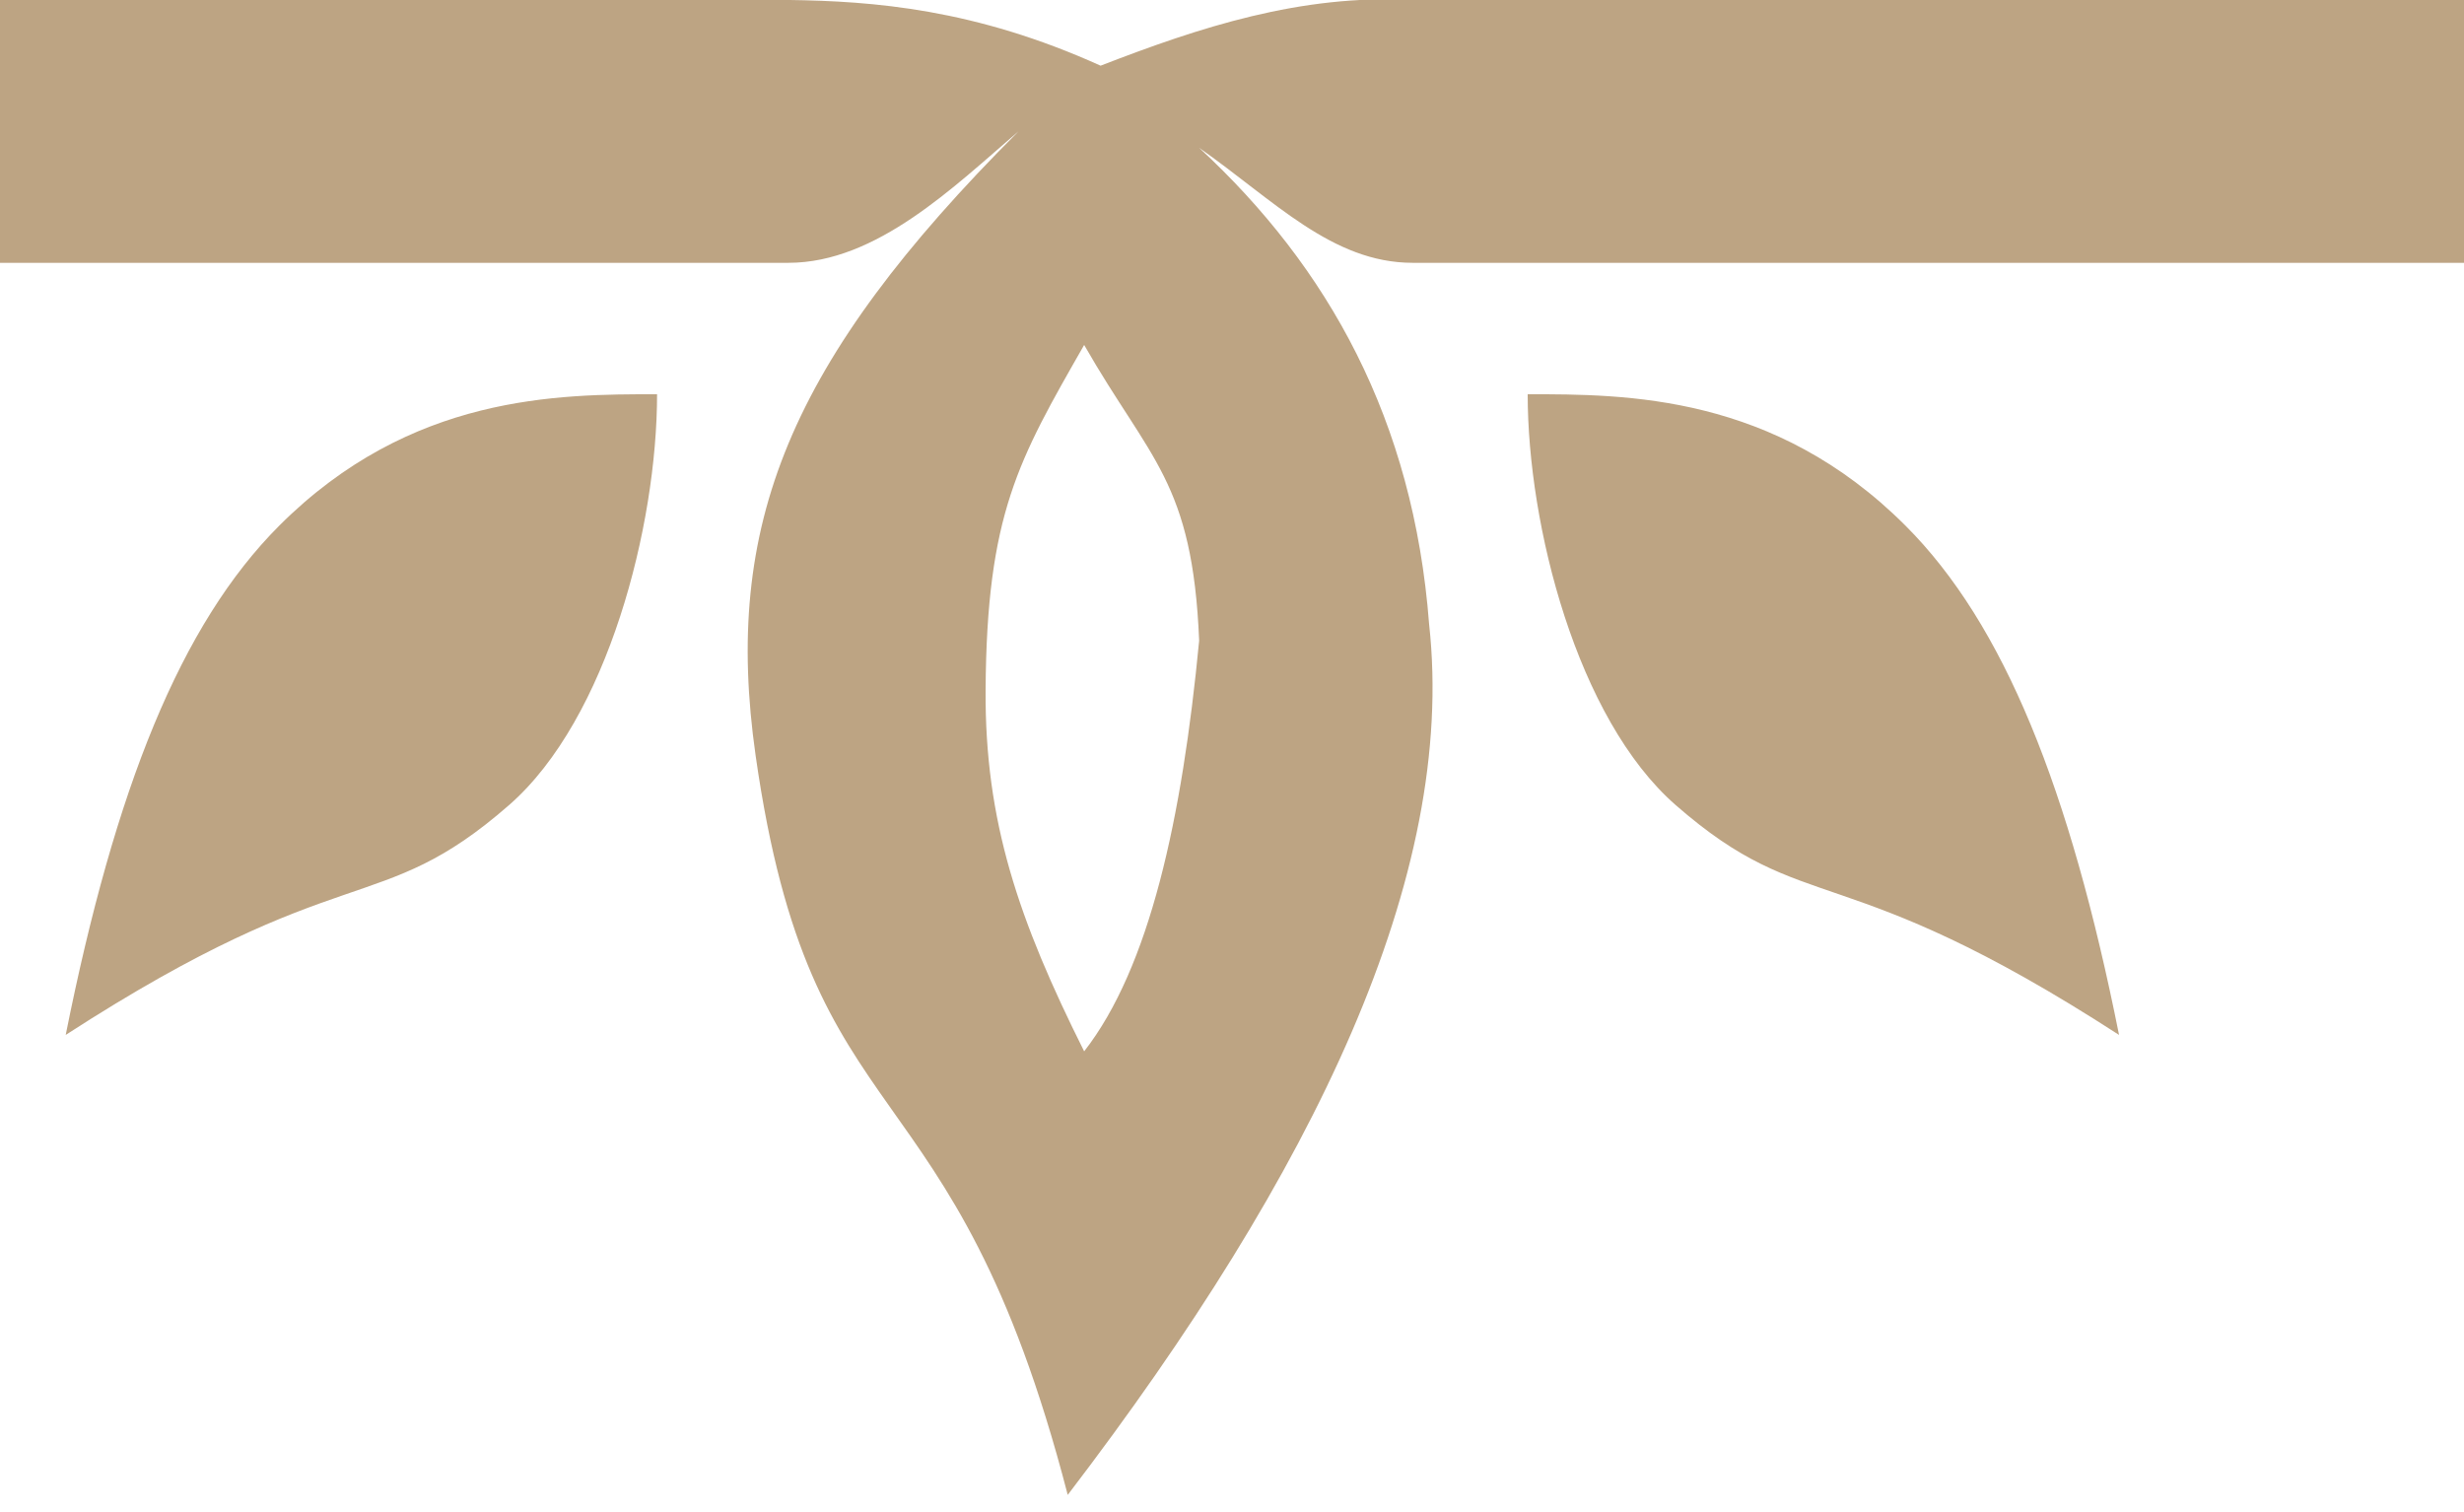
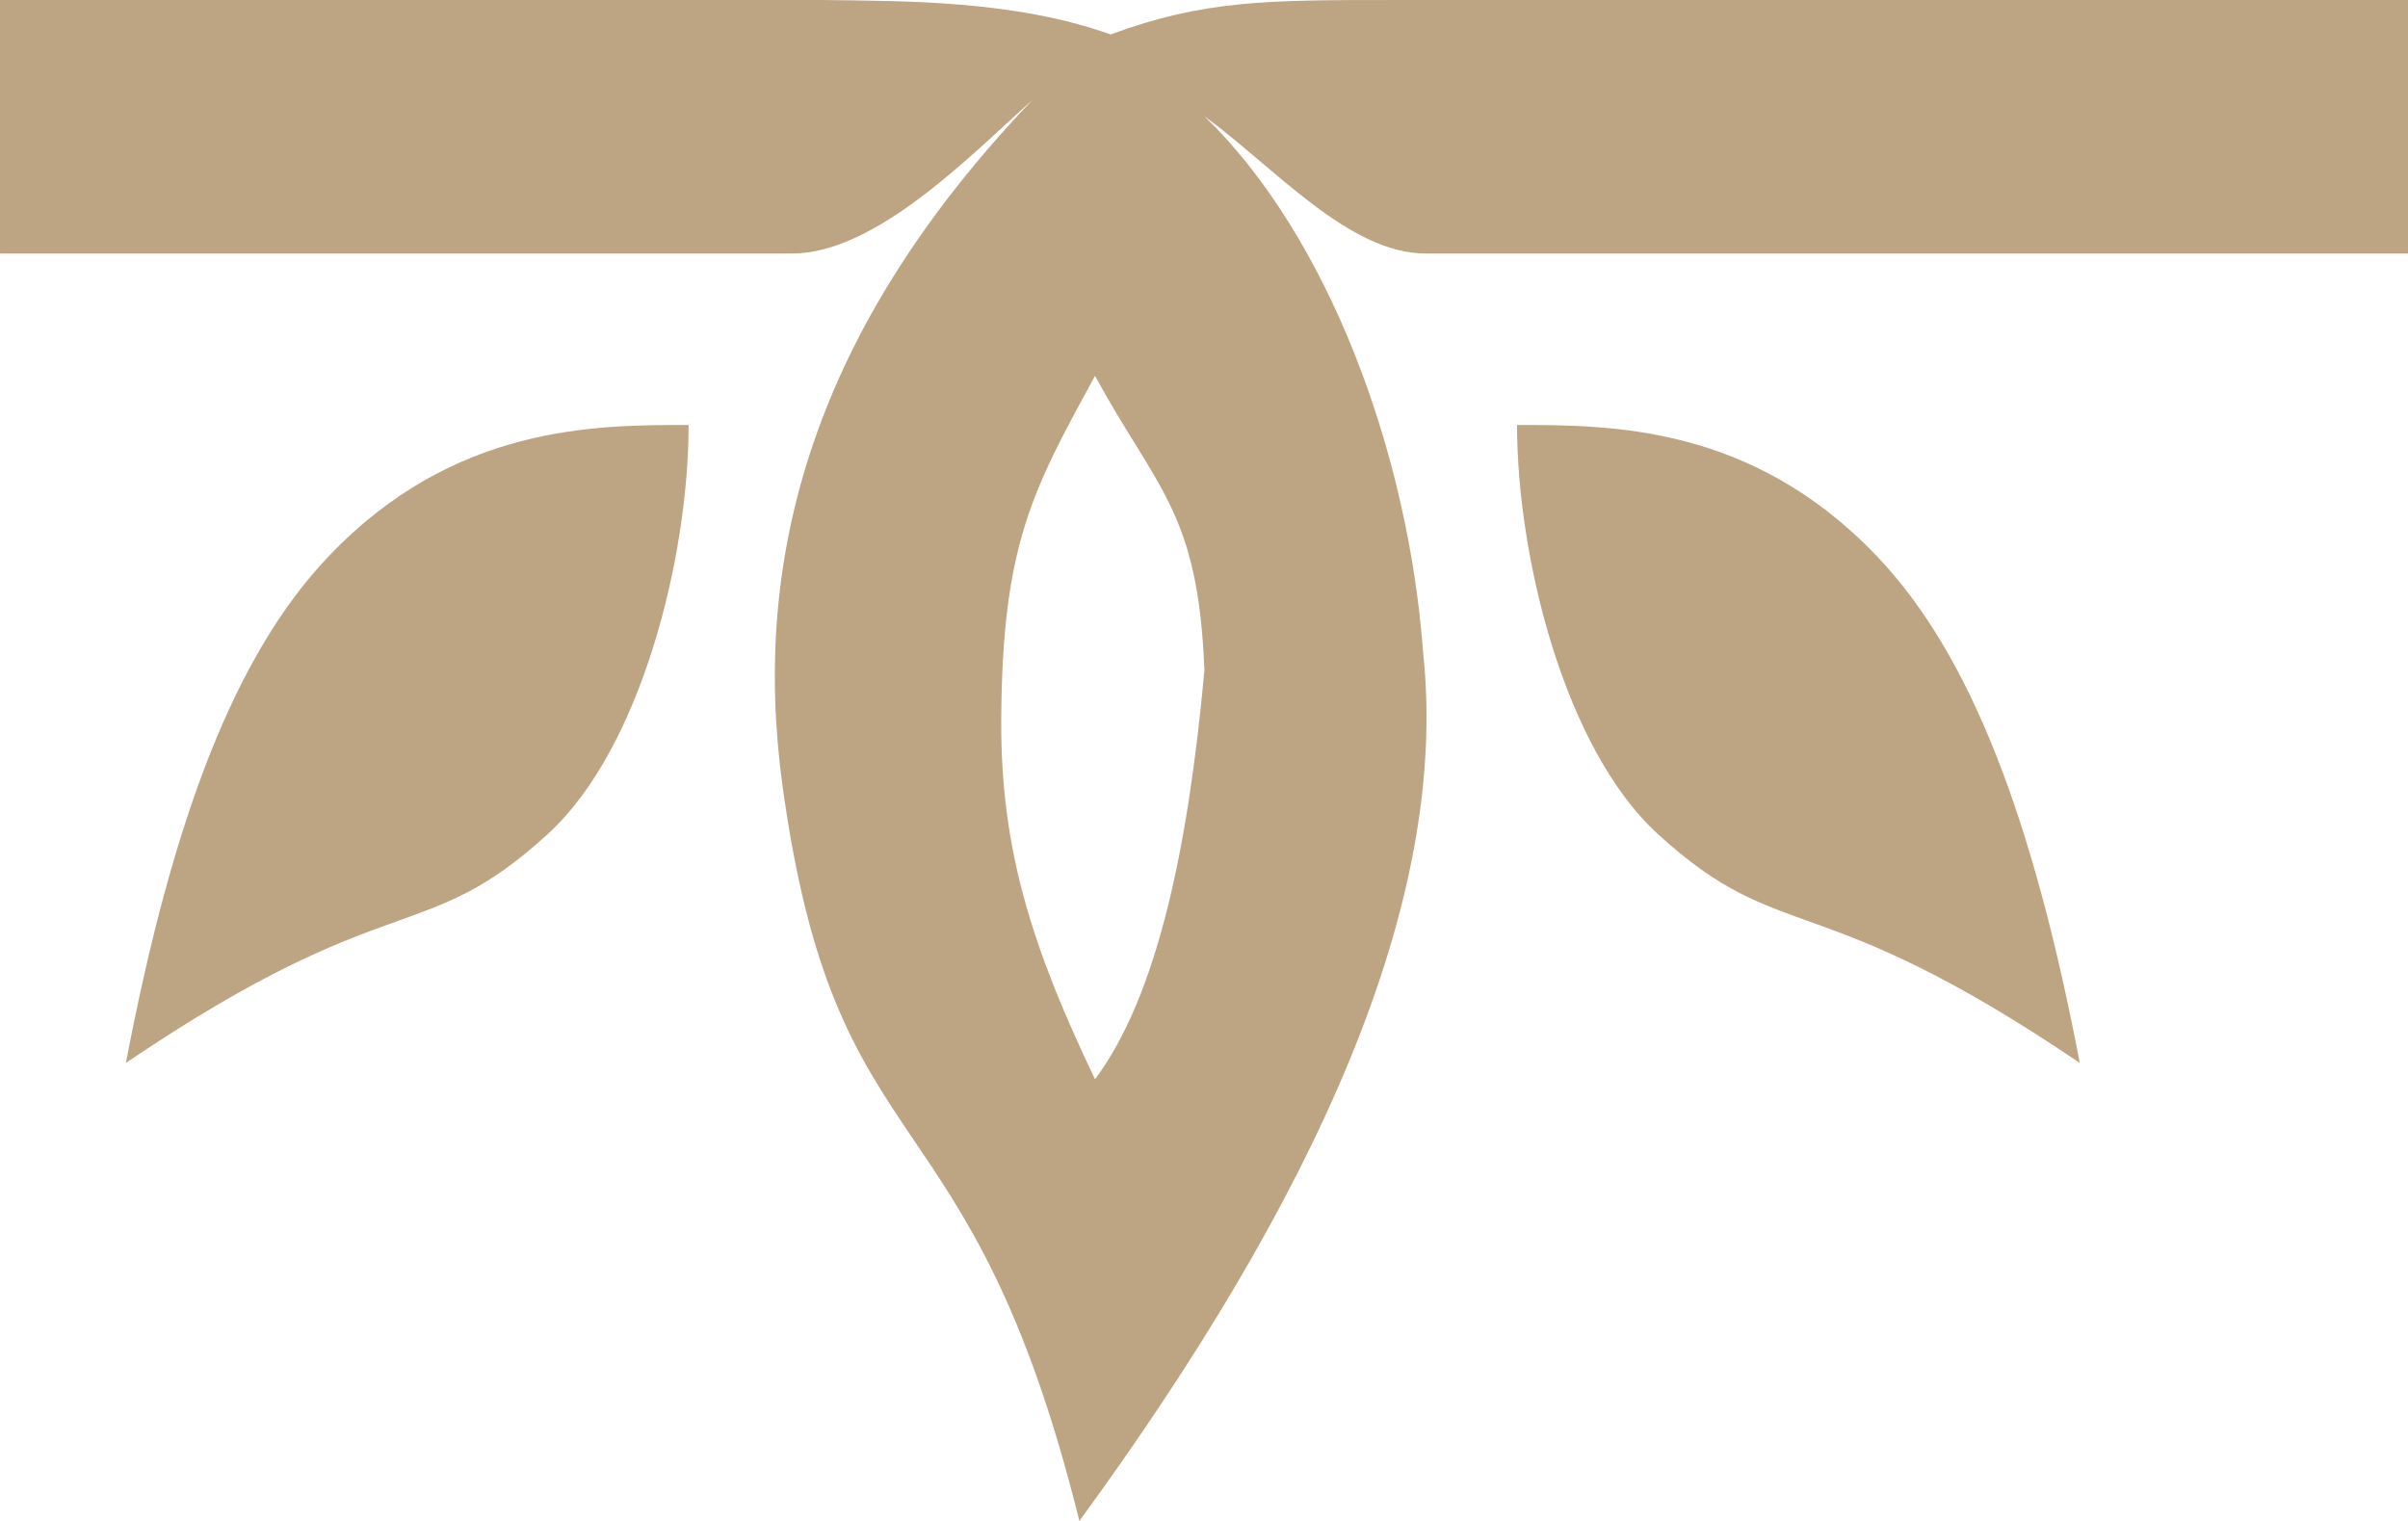
- <svg xmlns="http://www.w3.org/2000/svg" width="100%" height="100%" viewBox="0 0 75 46" version="1.1" xml:space="preserve" style="fill-rule:evenodd;clip-rule:evenodd;stroke-linejoin:round;stroke-miterlimit:2;">
-   <g transform="matrix(1,0,0,1,-210,-64)">
-     <g id="Artboard2" transform="matrix(1,0,0,0.995286,-1.42109e-14,0.518486)">
+ <svg xmlns="http://www.w3.org/2000/svg" width="100%" height="100%" viewBox="0 0 38 24" version="1.1" xml:space="preserve" style="fill-rule:evenodd;clip-rule:evenodd;stroke-linejoin:round;stroke-miterlimit:2;">
+   <g transform="matrix(1,0,0,1,-104,-30)">
+     <g id="Artboard2" transform="matrix(0.498246,0,0,0.488595,-7.0805e-15,0.254529)">
      <rect x="0" y="-0.521" width="285" height="110.521" style="fill:none;" />
-       <g transform="matrix(-1,0,0,-1.00474,285,150.189)">
-         <path d="M0,78L32,78C34.461,78 36.229,79.911 38.5,81.5C34.567,77.863 31.977,73.221 31.5,67C30.66,59.363 34.961,50.361 42.5,40.5C46,54 50.288,51.016 52,63C53,70 51,75 44,82C45.954,80.328 48.313,78 51,78L75,78L75,86L51,86C48.418,85.965 45.324,85.73 41.5,84C38.476,85.171 35.406,86.18 32,86L0,86L0,78ZM42,54C40.01,56.551 39.02,61.065 38.5,66.5C38.699,71.345 40,72 42,75.5C44,72 44.967,70.352 45,65C45.025,61 44,58 42,54ZM10.5,54.5C19,60 20,58 24,61.5C27,64.125 28.5,70 28.5,74C25.5,74 21,74 17,70C14,67 12,62 10.5,54.5ZM73,54.5C71.5,62 69.5,67 66.5,70C62.5,74 58,74 55,74C55,70 56.5,64.125 59.5,61.5C63.5,58 64.5,60 73,54.5Z" style="fill:rgb(189,164,131);" />
+       <clipPath id="_clip1">
+         <rect x="0" y="-0.521" width="285" height="110.521" />
+       </clipPath>
+       <g clip-path="url(#_clip1)">
+         <g transform="matrix(-0.990141,0,0,-1.05659,285,152.792)">
+           <path d="M-0,79.241L31.419,79.241C33.88,79.241 36.229,81.848 38.5,83.437C34.567,79.8 31.977,73.221 31.5,67C30.66,59.363 34.961,50.361 42.5,40.5C46,54 50.288,51.016 52,63C53,70 51,76.937 44,83.937C45.954,82.266 49.002,79.241 51.689,79.241L77.027,79.241L77.027,86.989L50.676,86.989C48.094,86.954 44.595,86.989 41.5,85.937C38.514,86.989 36.486,86.989 32.432,86.989L-0,86.989L-0,79.241ZM42,54C40.01,56.551 39.02,61.065 38.5,66.5C38.699,71.345 40,72 42,75.5C44,72 44.967,70.352 45,65C45.025,61 44,58 42,54ZM10.5,54.5C19,60 20,58 24,61.5C27,64.125 28.5,70 28.5,74C25.5,74 21,74 17,70C14,67 12,62 10.5,54.5ZM73,54.5C71.5,62 69.5,67 66.5,70C62.5,74 58,74 55,74C55,70 56.5,64.125 59.5,61.5C63.5,58 64.5,60 73,54.5Z" style="fill:rgb(189,164,131);" />
+         </g>
      </g>
    </g>
  </g>
</svg>
